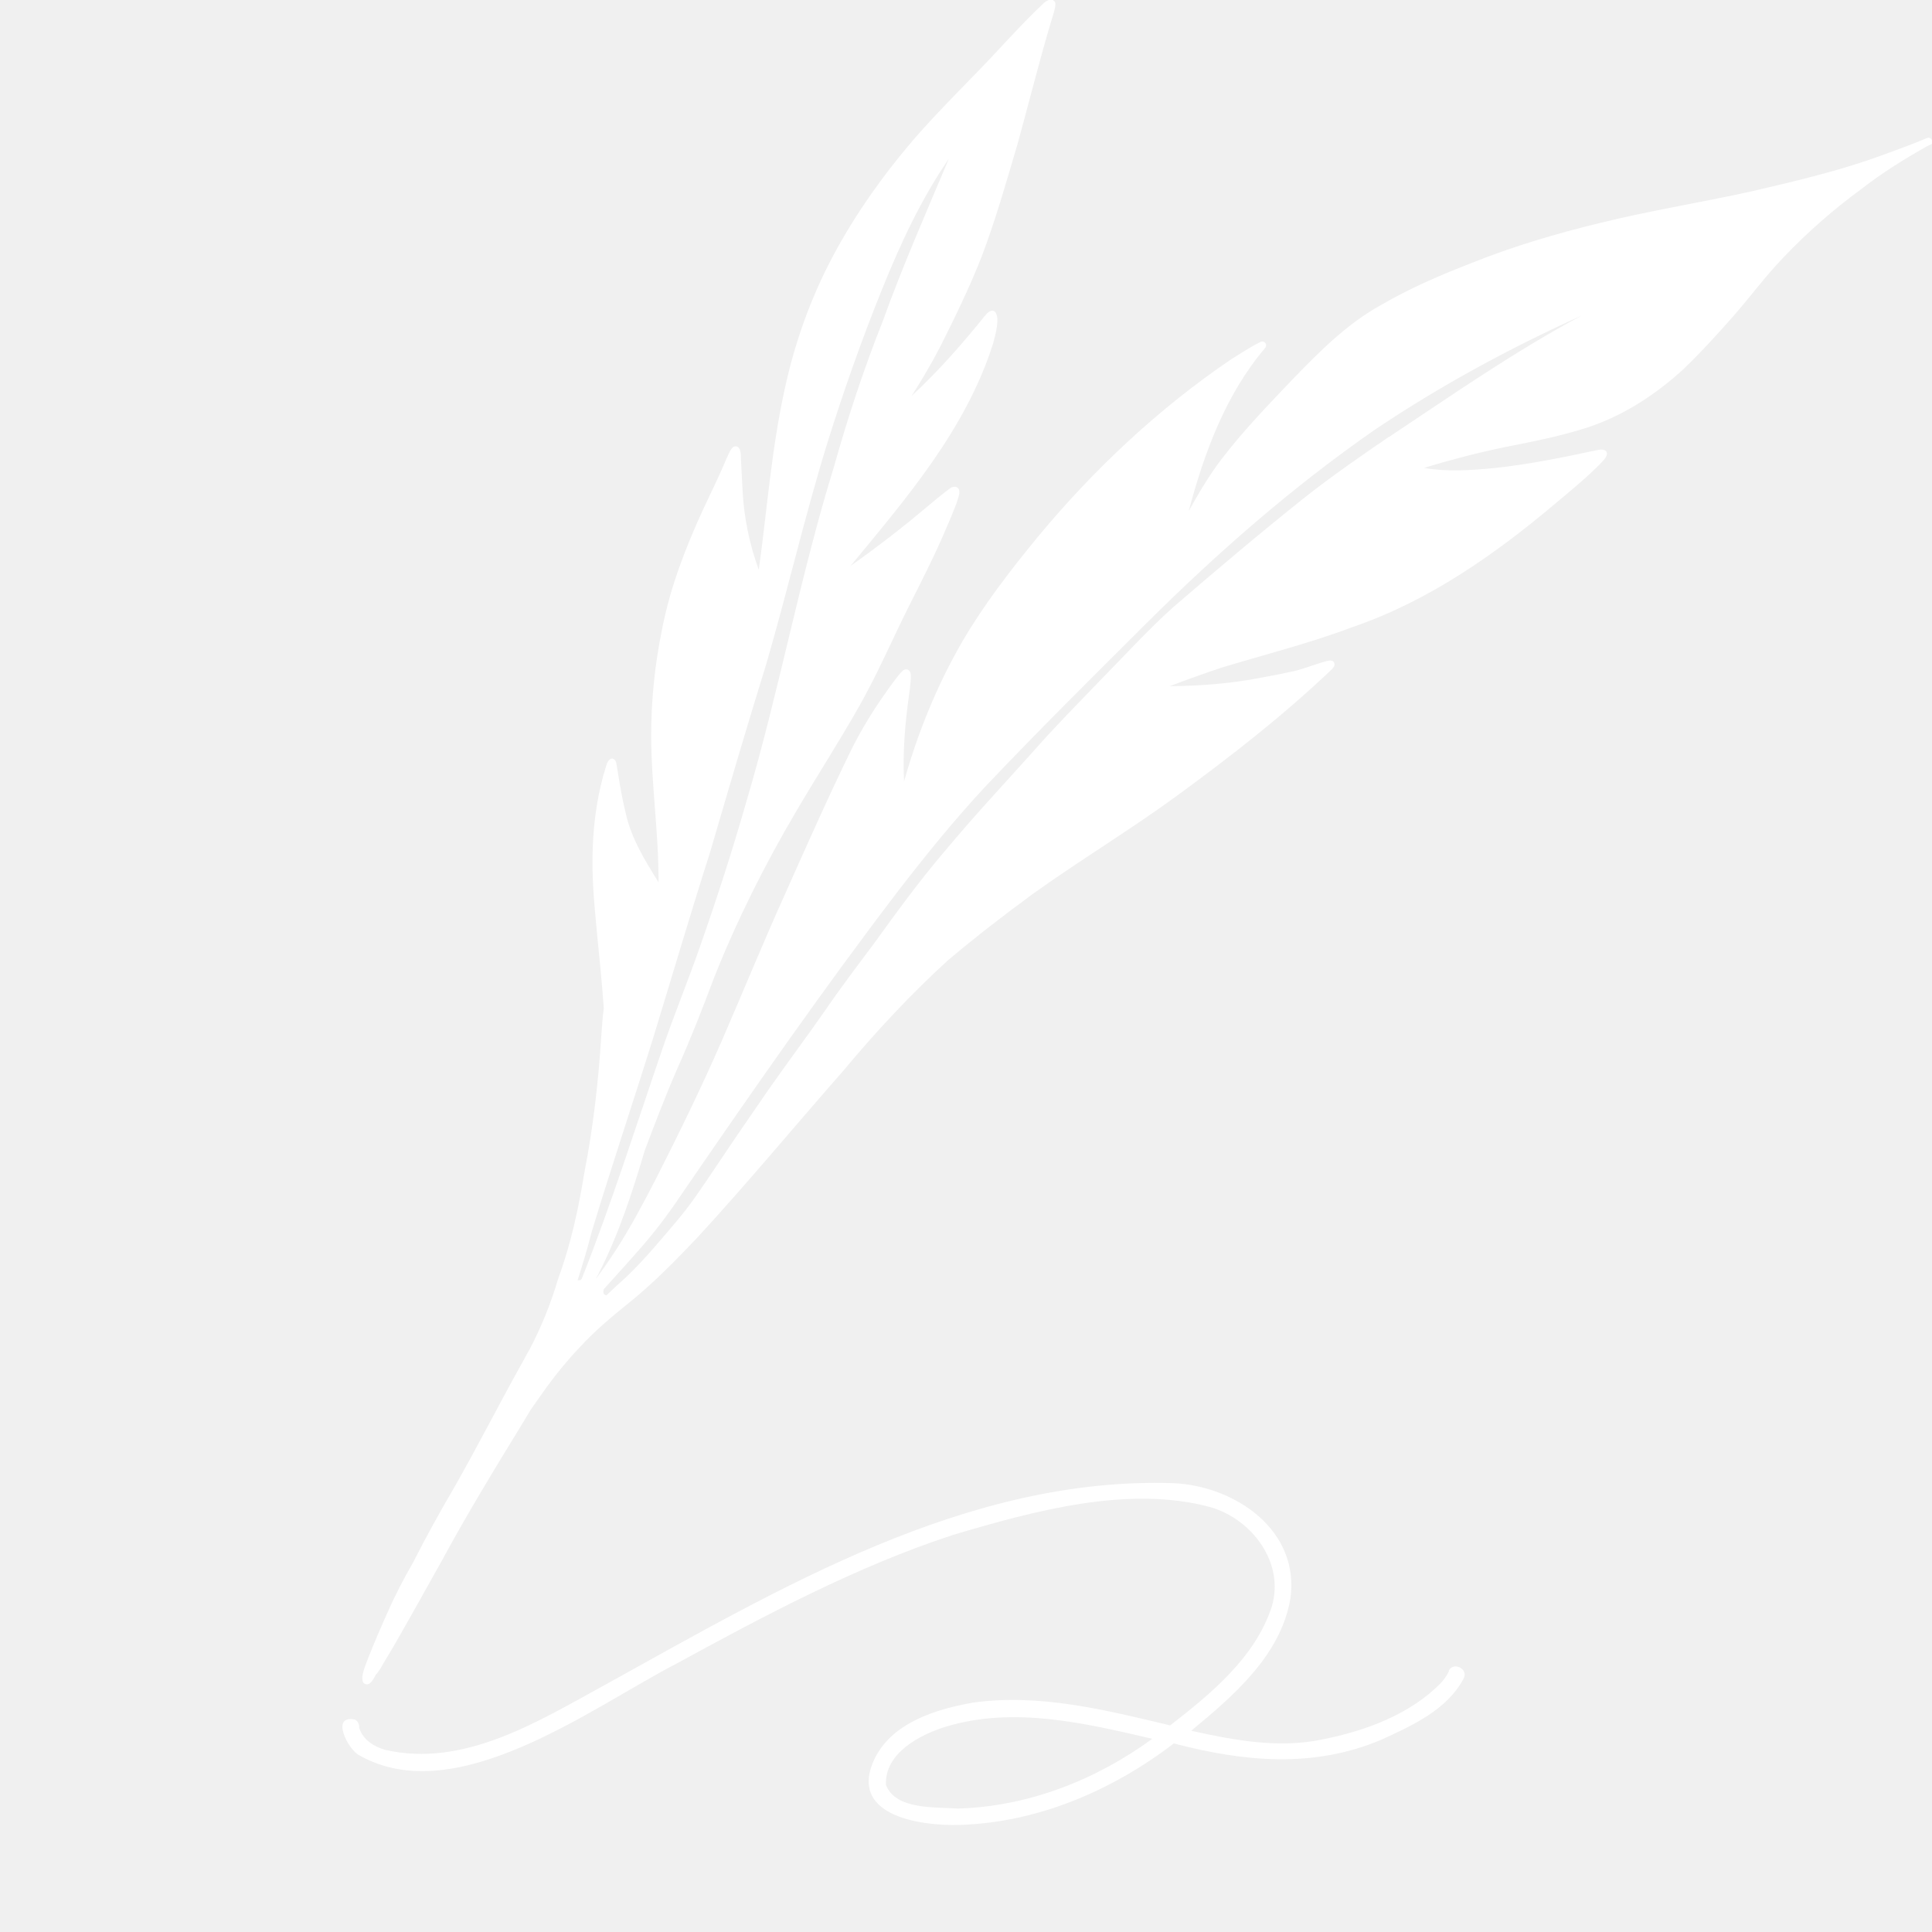
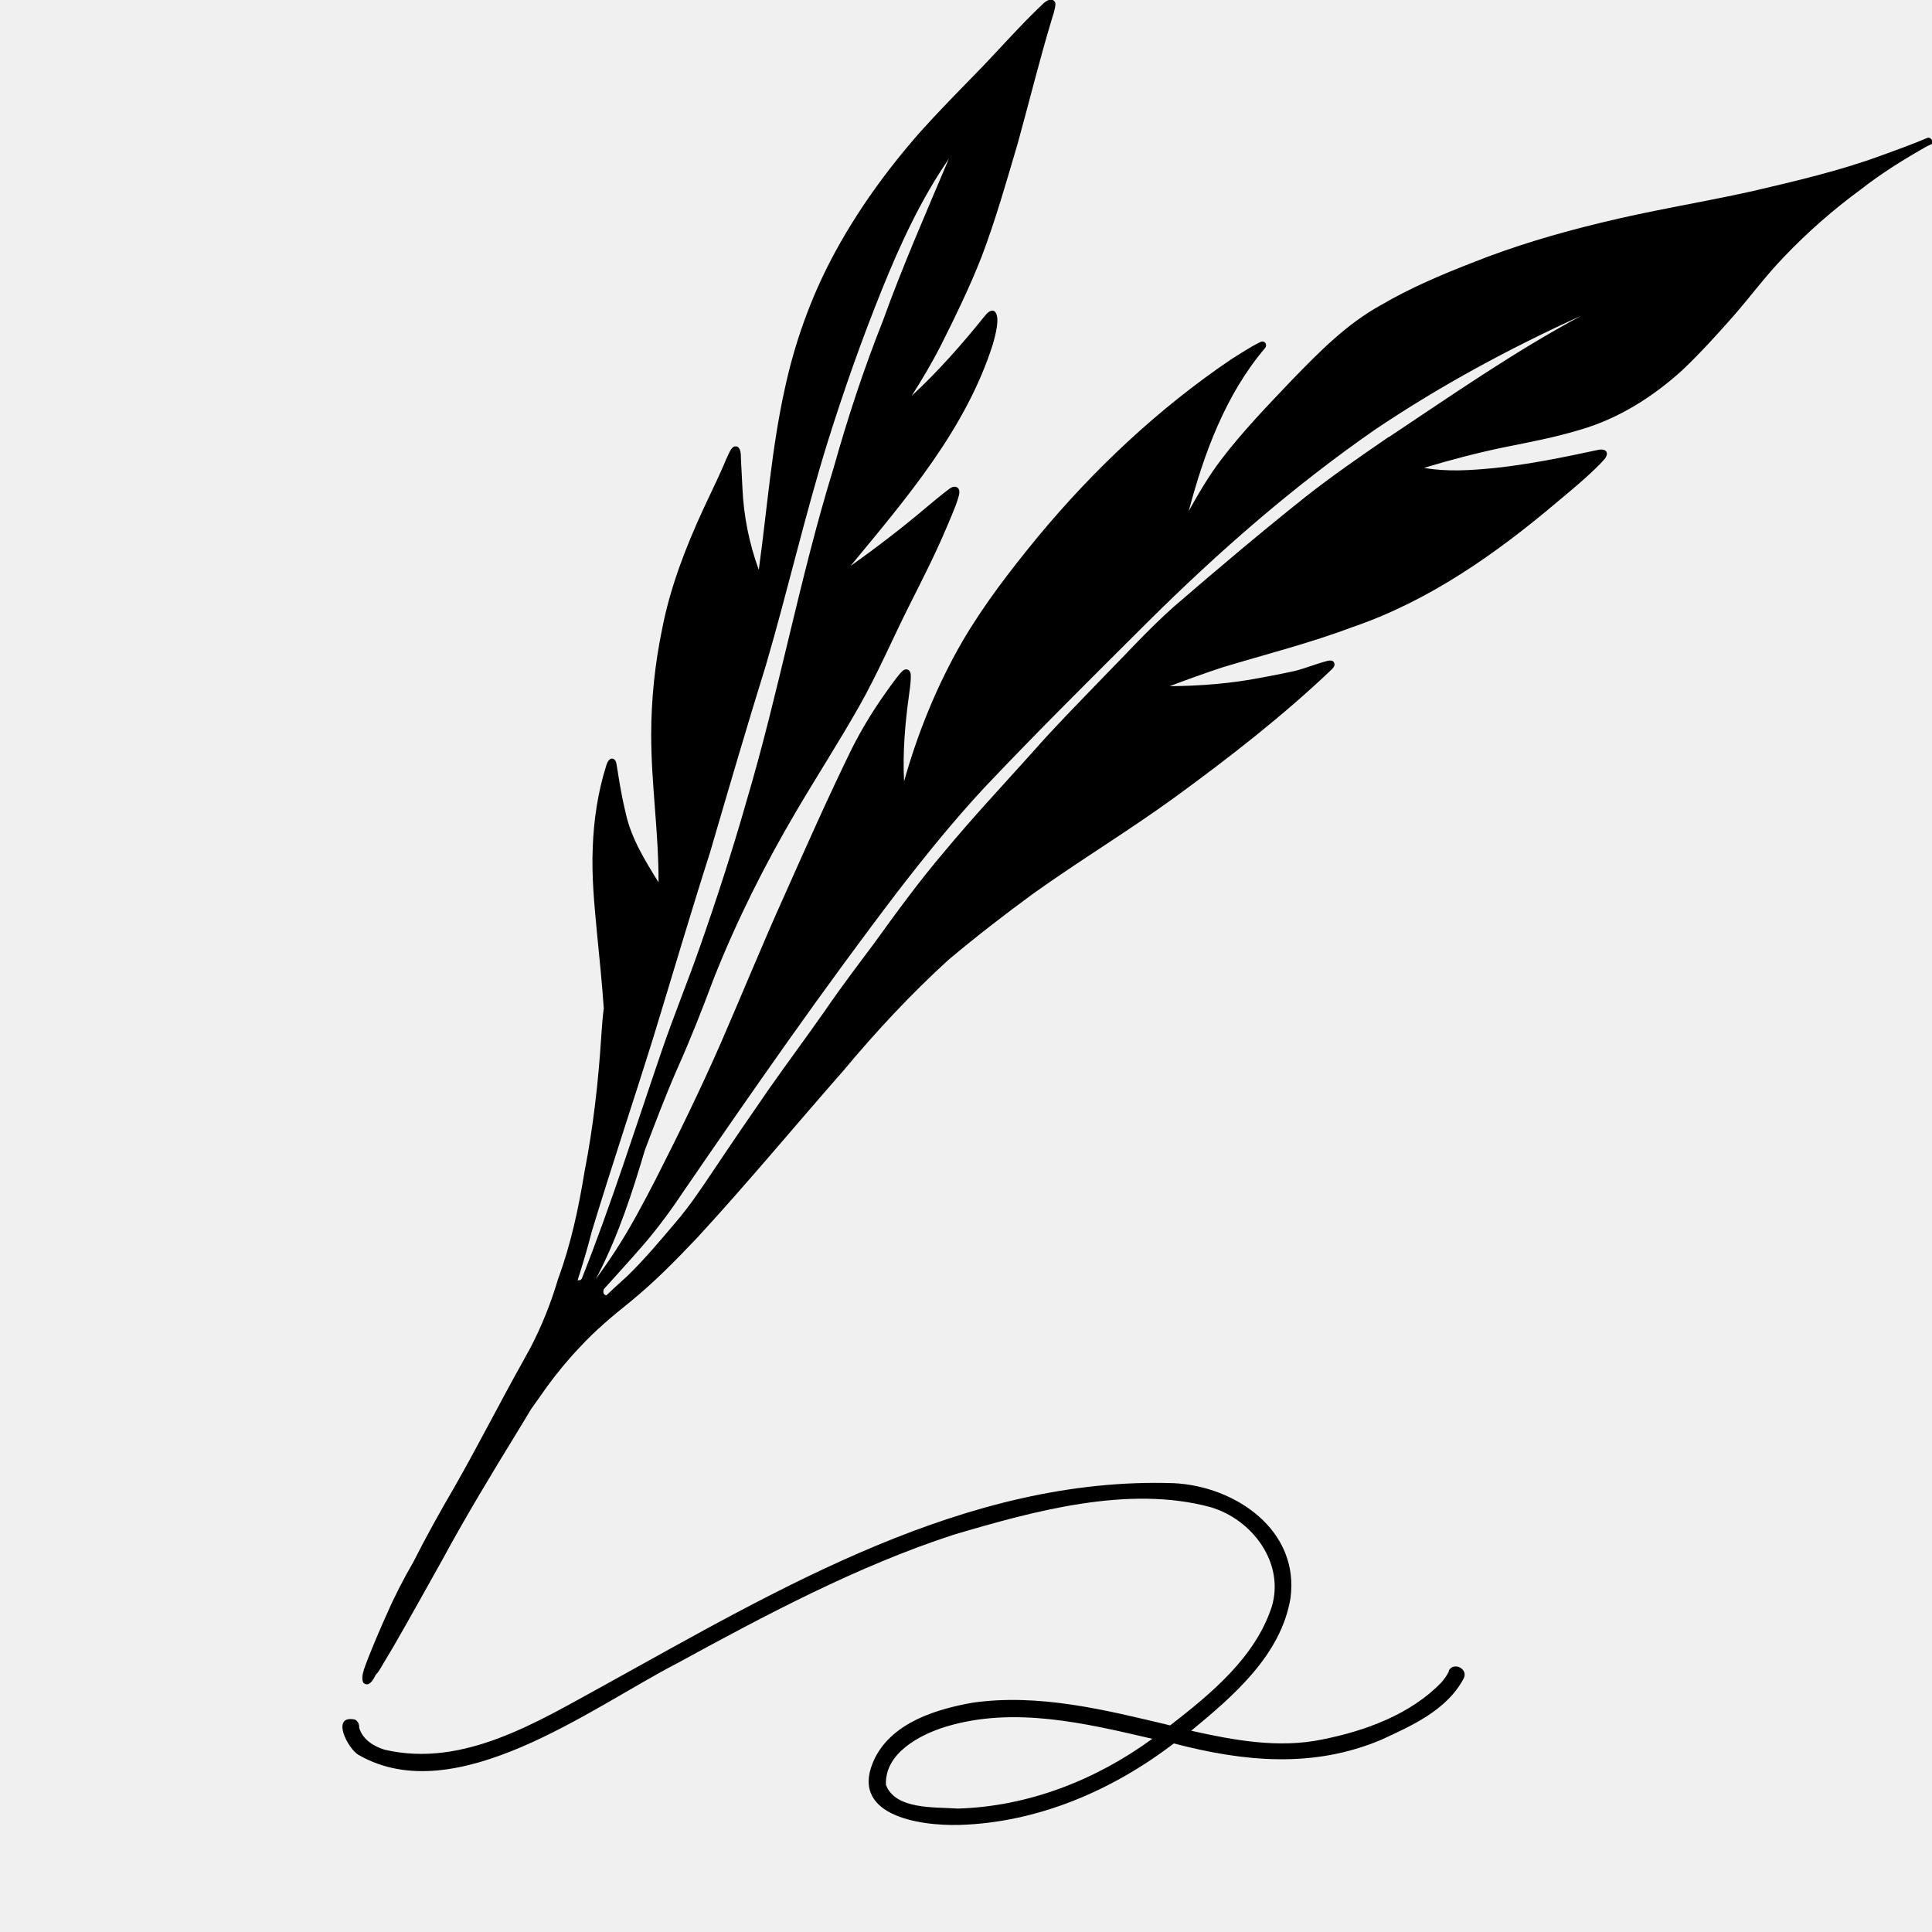
- <svg xmlns="http://www.w3.org/2000/svg" width="35" height="35" viewBox="0 0 35 35" fill="none">
+ <svg xmlns="http://www.w3.org/2000/svg" viewBox="0 0 35 35">
  <g clip-path="url(#clip0_16440_9167)">
-     <path d="M34.995 2.532C34.981 2.506 34.95 2.488 34.919 2.497C34.649 2.612 34.379 2.709 34.099 2.811C33.333 3.093 32.536 3.279 31.738 3.465C30.826 3.668 29.895 3.814 28.987 4.039C28.203 4.229 27.423 4.459 26.67 4.76C26.103 4.98 25.544 5.219 25.022 5.524C24.401 5.864 23.901 6.373 23.413 6.876C22.966 7.345 22.514 7.813 22.12 8.33C21.898 8.622 21.712 8.94 21.535 9.258C21.814 8.206 22.204 7.146 22.917 6.306C22.97 6.24 22.908 6.16 22.833 6.196C22.651 6.284 22.483 6.399 22.31 6.505C20.99 7.398 19.811 8.507 18.797 9.731C18.301 10.336 17.822 10.955 17.428 11.631C16.972 12.422 16.626 13.275 16.378 14.155C16.351 13.633 16.396 13.112 16.467 12.595C16.48 12.502 16.493 12.414 16.498 12.321C16.498 12.259 16.515 12.171 16.453 12.135C16.409 12.113 16.365 12.135 16.334 12.171C16.294 12.21 16.263 12.255 16.227 12.299C16.157 12.392 16.086 12.489 16.019 12.586C15.798 12.9 15.598 13.231 15.425 13.576C15 14.446 14.61 15.326 14.216 16.21C13.817 17.093 13.45 17.995 13.064 18.883C12.696 19.723 12.293 20.549 11.877 21.367C11.651 21.804 11.42 22.242 11.15 22.657C11.035 22.834 10.915 23.006 10.791 23.174C10.809 23.139 10.827 23.108 10.845 23.073C11.208 22.361 11.456 21.601 11.682 20.837C11.868 20.346 12.054 19.855 12.262 19.378C12.506 18.835 12.723 18.282 12.931 17.725C13.348 16.674 13.853 15.666 14.429 14.689C14.801 14.057 15.2 13.439 15.563 12.798C15.904 12.197 16.174 11.561 16.484 10.946C16.715 10.487 16.95 10.027 17.149 9.554C17.206 9.422 17.264 9.285 17.317 9.148C17.339 9.081 17.366 9.011 17.379 8.94C17.379 8.914 17.384 8.883 17.366 8.856C17.326 8.794 17.246 8.816 17.198 8.856C17.056 8.962 16.923 9.073 16.786 9.188C16.343 9.563 15.882 9.917 15.408 10.253C16.422 9.024 17.503 7.769 17.991 6.222C18.026 6.09 18.124 5.758 18.026 5.648C17.96 5.59 17.884 5.67 17.845 5.718C17.432 6.231 16.998 6.726 16.515 7.172C16.701 6.881 16.879 6.58 17.038 6.271C17.304 5.741 17.565 5.206 17.782 4.653C18.039 3.977 18.234 3.284 18.438 2.594C18.646 1.843 18.832 1.083 19.058 0.336C19.081 0.265 19.103 0.195 19.116 0.119C19.116 0.097 19.125 0.071 19.116 0.049C19.103 0.009 19.054 -0.018 19.014 -0.004C18.979 0.004 18.943 0.027 18.912 0.053C18.46 0.477 18.057 0.95 17.623 1.388C17.304 1.715 16.98 2.046 16.675 2.386C16.059 3.085 15.51 3.845 15.075 4.667C14.681 5.414 14.393 6.222 14.216 7.049C13.977 8.127 13.897 9.232 13.746 10.323C13.574 9.85 13.472 9.351 13.45 8.843C13.441 8.675 13.432 8.498 13.423 8.317C13.423 8.233 13.423 8.052 13.294 8.092C13.255 8.114 13.232 8.158 13.21 8.202C13.17 8.282 13.135 8.366 13.1 8.45C12.989 8.706 12.865 8.953 12.749 9.205C12.422 9.912 12.138 10.646 11.992 11.41C11.863 12.038 11.797 12.679 11.797 13.315C11.797 14.208 11.934 15.087 11.93 15.984C11.686 15.591 11.438 15.193 11.336 14.734C11.283 14.517 11.243 14.301 11.208 14.084C11.199 14.022 11.186 13.956 11.177 13.894C11.168 13.85 11.168 13.792 11.132 13.761C11.053 13.7 10.999 13.806 10.982 13.872C10.831 14.349 10.756 14.853 10.738 15.357C10.716 15.865 10.765 16.373 10.813 16.881C10.858 17.341 10.906 17.801 10.938 18.265C10.915 18.433 10.906 18.6 10.893 18.768C10.84 19.595 10.747 20.421 10.588 21.234C10.481 21.888 10.344 22.534 10.113 23.161C9.981 23.607 9.808 24.041 9.591 24.451C9.555 24.509 9.524 24.571 9.493 24.628C9.063 25.393 8.669 26.175 8.235 26.935C7.974 27.381 7.721 27.837 7.486 28.301C7.313 28.601 7.154 28.906 7.017 29.22C6.897 29.485 6.782 29.755 6.675 30.024C6.636 30.139 6.52 30.369 6.582 30.484C6.675 30.568 6.751 30.457 6.808 30.338C6.822 30.325 6.835 30.311 6.844 30.298C6.879 30.249 6.91 30.201 6.937 30.148C7.008 30.029 7.079 29.914 7.145 29.799C7.438 29.291 7.721 28.778 8.009 28.265C8.439 27.47 8.908 26.696 9.382 25.923C9.462 25.795 9.537 25.667 9.617 25.534C9.715 25.393 9.812 25.256 9.914 25.114C10.096 24.867 10.291 24.628 10.503 24.407C10.765 24.12 11.093 23.842 11.398 23.599C11.841 23.241 12.24 22.834 12.63 22.423C13.538 21.438 14.393 20.404 15.279 19.396C15.868 18.689 16.502 18.008 17.18 17.39C17.68 16.97 18.199 16.568 18.726 16.183C19.568 15.582 20.454 15.047 21.291 14.438C22.279 13.717 23.245 12.966 24.131 12.122C24.158 12.091 24.189 12.056 24.171 12.011C24.153 11.954 24.082 11.963 24.034 11.976C23.834 12.029 23.644 12.109 23.449 12.157C23.25 12.201 23.046 12.241 22.846 12.277C22.301 12.383 21.743 12.427 21.189 12.431C21.504 12.312 21.823 12.197 22.142 12.091C22.935 11.852 23.737 11.649 24.512 11.357C25.89 10.884 27.095 10.036 28.198 9.104C28.468 8.878 28.743 8.653 28.991 8.401C29.036 8.348 29.102 8.299 29.111 8.224C29.111 8.136 29.005 8.136 28.938 8.153C28.318 8.286 27.693 8.414 27.064 8.48C26.648 8.52 26.213 8.551 25.797 8.476C26.28 8.33 26.767 8.202 27.263 8.1C27.724 8.008 28.189 7.919 28.637 7.782C29.332 7.579 29.957 7.181 30.489 6.695C30.808 6.39 31.105 6.063 31.397 5.732C31.707 5.378 31.986 4.998 32.314 4.658C32.744 4.207 33.213 3.796 33.714 3.429C34.086 3.138 34.485 2.89 34.897 2.656C34.928 2.638 34.959 2.629 34.99 2.612C35.017 2.594 35.026 2.563 35.012 2.532H34.995ZM10.782 23.528C10.782 23.528 10.782 23.528 10.774 23.528H10.778H10.782ZM11.841 18.777C12.182 17.664 12.51 16.546 12.865 15.436C13.197 14.301 13.529 13.165 13.879 12.038C14.269 10.703 14.579 9.347 14.991 8.016C15.284 7.08 15.611 6.152 15.979 5.241C16.311 4.419 16.684 3.611 17.189 2.877C16.777 3.854 16.351 4.821 15.993 5.816C15.647 6.686 15.355 7.575 15.102 8.476C14.486 10.469 14.114 12.528 13.52 14.526C13.268 15.41 12.984 16.285 12.679 17.155C12.461 17.779 12.205 18.402 11.992 19.025C11.518 20.408 11.079 21.804 10.539 23.166C10.53 23.174 10.521 23.183 10.512 23.192C10.495 23.188 10.477 23.192 10.463 23.196C10.556 22.905 10.645 22.609 10.72 22.313C11.079 21.128 11.474 19.957 11.841 18.777ZM25.159 7.915C24.645 8.268 24.131 8.622 23.644 9.006C22.833 9.652 22.044 10.319 21.26 10.995C20.804 11.402 20.392 11.857 19.962 12.294C19.537 12.736 19.107 13.169 18.704 13.629C18.168 14.225 17.619 14.813 17.105 15.432C16.653 15.962 16.241 16.528 15.833 17.093C15.532 17.496 15.226 17.898 14.943 18.313C14.606 18.795 14.256 19.263 13.919 19.745C13.582 20.231 13.25 20.717 12.922 21.208C12.714 21.517 12.506 21.831 12.262 22.118C11.974 22.458 11.677 22.816 11.35 23.13C11.226 23.241 11.106 23.351 10.986 23.466C10.986 23.466 10.986 23.466 10.982 23.466C10.924 23.453 10.924 23.4 10.938 23.355C11.172 23.095 11.407 22.838 11.637 22.573C11.917 22.251 12.169 21.906 12.404 21.552C13.653 19.732 14.916 17.916 16.258 16.157C16.759 15.507 17.277 14.866 17.836 14.265C18.797 13.249 19.789 12.268 20.782 11.278C22.062 10.005 23.427 8.812 24.911 7.782C26.094 6.987 27.352 6.306 28.65 5.718C27.436 6.368 26.302 7.159 25.159 7.919V7.915Z" fill="white" />
-     <path d="M26.249 30.276C26.214 30.351 26.165 30.417 26.112 30.479C25.554 31.058 24.73 31.359 23.95 31.513C23.161 31.677 22.351 31.526 21.58 31.354C22.346 30.722 23.206 29.984 23.378 28.954C23.547 27.722 22.381 26.922 21.261 26.869C17.513 26.745 14.128 28.773 10.951 30.528C9.746 31.186 8.404 32.03 6.973 31.699C6.773 31.641 6.57 31.513 6.507 31.301C6.512 31.244 6.485 31.177 6.428 31.151C5.985 31.062 6.299 31.686 6.503 31.796C8.262 32.799 10.707 30.939 12.263 30.134C13.866 29.259 15.523 28.376 17.269 27.805C18.718 27.377 20.432 26.9 21.925 27.302C22.687 27.523 23.281 28.318 23.037 29.114C22.732 30.033 21.939 30.682 21.199 31.257C20.033 30.979 18.824 30.674 17.619 30.846C16.954 30.965 16.188 31.2 15.856 31.836C15.337 32.879 16.635 33.082 17.389 33.06C18.802 33.016 20.149 32.437 21.265 31.584C22.532 31.915 23.786 32.039 25.022 31.518C25.58 31.261 26.214 30.979 26.515 30.408C26.608 30.236 26.333 30.095 26.245 30.267L26.249 30.276ZM17.349 32.764C16.941 32.733 16.223 32.79 16.05 32.335C16.024 31.761 16.662 31.425 17.14 31.279C18.368 30.908 19.661 31.217 20.875 31.5C19.852 32.247 18.625 32.728 17.349 32.764Z" fill="white" />
+     <path d="M34.995 2.532C34.981 2.506 34.95 2.488 34.919 2.497C34.649 2.612 34.379 2.709 34.099 2.811C33.333 3.093 32.536 3.279 31.738 3.465C30.826 3.668 29.895 3.814 28.987 4.039C28.203 4.229 27.423 4.459 26.67 4.76C26.103 4.98 25.544 5.219 25.022 5.524C24.401 5.864 23.901 6.373 23.413 6.876C22.966 7.345 22.514 7.813 22.12 8.33C21.898 8.622 21.712 8.94 21.535 9.258C21.814 8.206 22.204 7.146 22.917 6.306C22.97 6.24 22.908 6.16 22.833 6.196C22.651 6.284 22.483 6.399 22.31 6.505C20.99 7.398 19.811 8.507 18.797 9.731C18.301 10.336 17.822 10.955 17.428 11.631C16.972 12.422 16.626 13.275 16.378 14.155C16.351 13.633 16.396 13.112 16.467 12.595C16.48 12.502 16.493 12.414 16.498 12.321C16.498 12.259 16.515 12.171 16.453 12.135C16.409 12.113 16.365 12.135 16.334 12.171C16.294 12.21 16.263 12.255 16.227 12.299C16.157 12.392 16.086 12.489 16.019 12.586C15.798 12.9 15.598 13.231 15.425 13.576C15 14.446 14.61 15.326 14.216 16.21C13.817 17.093 13.45 17.995 13.064 18.883C12.696 19.723 12.293 20.549 11.877 21.367C11.651 21.804 11.42 22.242 11.15 22.657C11.035 22.834 10.915 23.006 10.791 23.174C10.809 23.139 10.827 23.108 10.845 23.073C11.208 22.361 11.456 21.601 11.682 20.837C11.868 20.346 12.054 19.855 12.262 19.378C12.506 18.835 12.723 18.282 12.931 17.725C13.348 16.674 13.853 15.666 14.429 14.689C14.801 14.057 15.2 13.439 15.563 12.798C15.904 12.197 16.174 11.561 16.484 10.946C16.715 10.487 16.95 10.027 17.149 9.554C17.206 9.422 17.264 9.285 17.317 9.148C17.339 9.081 17.366 9.011 17.379 8.94C17.379 8.914 17.384 8.883 17.366 8.856C17.326 8.794 17.246 8.816 17.198 8.856C17.056 8.962 16.923 9.073 16.786 9.188C16.343 9.563 15.882 9.917 15.408 10.253C16.422 9.024 17.503 7.769 17.991 6.222C18.026 6.09 18.124 5.758 18.026 5.648C17.96 5.59 17.884 5.67 17.845 5.718C17.432 6.231 16.998 6.726 16.515 7.172C16.701 6.881 16.879 6.58 17.038 6.271C17.304 5.741 17.565 5.206 17.782 4.653C18.039 3.977 18.234 3.284 18.438 2.594C18.646 1.843 18.832 1.083 19.058 0.336C19.081 0.265 19.103 0.195 19.116 0.119C19.116 0.097 19.125 0.071 19.116 0.049C19.103 0.009 19.054 -0.018 19.014 -0.004C18.979 0.004 18.943 0.027 18.912 0.053C18.46 0.477 18.057 0.95 17.623 1.388C17.304 1.715 16.98 2.046 16.675 2.386C16.059 3.085 15.51 3.845 15.075 4.667C14.681 5.414 14.393 6.222 14.216 7.049C13.977 8.127 13.897 9.232 13.746 10.323C13.574 9.85 13.472 9.351 13.45 8.843C13.441 8.675 13.432 8.498 13.423 8.317C13.423 8.233 13.423 8.052 13.294 8.092C13.255 8.114 13.232 8.158 13.21 8.202C13.17 8.282 13.135 8.366 13.1 8.45C12.989 8.706 12.865 8.953 12.749 9.205C12.422 9.912 12.138 10.646 11.992 11.41C11.863 12.038 11.797 12.679 11.797 13.315C11.797 14.208 11.934 15.087 11.93 15.984C11.686 15.591 11.438 15.193 11.336 14.734C11.283 14.517 11.243 14.301 11.208 14.084C11.199 14.022 11.186 13.956 11.177 13.894C11.168 13.85 11.168 13.792 11.132 13.761C11.053 13.7 10.999 13.806 10.982 13.872C10.831 14.349 10.756 14.853 10.738 15.357C10.716 15.865 10.765 16.373 10.813 16.881C10.858 17.341 10.906 17.801 10.938 18.265C10.915 18.433 10.906 18.6 10.893 18.768C10.84 19.595 10.747 20.421 10.588 21.234C10.481 21.888 10.344 22.534 10.113 23.161C9.981 23.607 9.808 24.041 9.591 24.451C9.555 24.509 9.524 24.571 9.493 24.628C9.063 25.393 8.669 26.175 8.235 26.935C7.974 27.381 7.721 27.837 7.486 28.301C7.313 28.601 7.154 28.906 7.017 29.22C6.897 29.485 6.782 29.755 6.675 30.024C6.636 30.139 6.52 30.369 6.582 30.484C6.675 30.568 6.751 30.457 6.808 30.338C6.822 30.325 6.835 30.311 6.844 30.298C6.879 30.249 6.91 30.201 6.937 30.148C7.008 30.029 7.079 29.914 7.145 29.799C7.438 29.291 7.721 28.778 8.009 28.265C8.439 27.47 8.908 26.696 9.382 25.923C9.462 25.795 9.537 25.667 9.617 25.534C9.715 25.393 9.812 25.256 9.914 25.114C10.096 24.867 10.291 24.628 10.503 24.407C10.765 24.12 11.093 23.842 11.398 23.599C11.841 23.241 12.24 22.834 12.63 22.423C13.538 21.438 14.393 20.404 15.279 19.396C15.868 18.689 16.502 18.008 17.18 17.39C17.68 16.97 18.199 16.568 18.726 16.183C19.568 15.582 20.454 15.047 21.291 14.438C22.279 13.717 23.245 12.966 24.131 12.122C24.158 12.091 24.189 12.056 24.171 12.011C24.153 11.954 24.082 11.963 24.034 11.976C23.834 12.029 23.644 12.109 23.449 12.157C23.25 12.201 23.046 12.241 22.846 12.277C22.301 12.383 21.743 12.427 21.189 12.431C21.504 12.312 21.823 12.197 22.142 12.091C22.935 11.852 23.737 11.649 24.512 11.357C25.89 10.884 27.095 10.036 28.198 9.104C28.468 8.878 28.743 8.653 28.991 8.401C29.036 8.348 29.102 8.299 29.111 8.224C29.111 8.136 29.005 8.136 28.938 8.153C28.318 8.286 27.693 8.414 27.064 8.48C26.648 8.52 26.213 8.551 25.797 8.476C26.28 8.33 26.767 8.202 27.263 8.1C27.724 8.008 28.189 7.919 28.637 7.782C29.332 7.579 29.957 7.181 30.489 6.695C30.808 6.39 31.105 6.063 31.397 5.732C31.707 5.378 31.986 4.998 32.314 4.658C32.744 4.207 33.213 3.796 33.714 3.429C34.086 3.138 34.485 2.89 34.897 2.656C34.928 2.638 34.959 2.629 34.99 2.612C35.017 2.594 35.026 2.563 35.012 2.532H34.995ZM10.782 23.528C10.782 23.528 10.782 23.528 10.774 23.528H10.778H10.782ZM11.841 18.777C12.182 17.664 12.51 16.546 12.865 15.436C13.197 14.301 13.529 13.165 13.879 12.038C14.269 10.703 14.579 9.347 14.991 8.016C15.284 7.08 15.611 6.152 15.979 5.241C16.311 4.419 16.684 3.611 17.189 2.877C16.777 3.854 16.351 4.821 15.993 5.816C15.647 6.686 15.355 7.575 15.102 8.476C14.486 10.469 14.114 12.528 13.52 14.526C13.268 15.41 12.984 16.285 12.679 17.155C12.461 17.779 12.205 18.402 11.992 19.025C11.518 20.408 11.079 21.804 10.539 23.166C10.53 23.174 10.521 23.183 10.512 23.192C10.495 23.188 10.477 23.192 10.463 23.196C10.556 22.905 10.645 22.609 10.72 22.313C11.079 21.128 11.474 19.957 11.841 18.777ZM25.159 7.915C24.645 8.268 24.131 8.622 23.644 9.006C22.833 9.652 22.044 10.319 21.26 10.995C20.804 11.402 20.392 11.857 19.962 12.294C19.537 12.736 19.107 13.169 18.704 13.629C18.168 14.225 17.619 14.813 17.105 15.432C16.653 15.962 16.241 16.528 15.833 17.093C15.532 17.496 15.226 17.898 14.943 18.313C14.606 18.795 14.256 19.263 13.919 19.745C13.582 20.231 13.25 20.717 12.922 21.208C12.714 21.517 12.506 21.831 12.262 22.118C11.974 22.458 11.677 22.816 11.35 23.13C11.226 23.241 11.106 23.351 10.986 23.466C10.986 23.466 10.986 23.466 10.982 23.466C10.924 23.453 10.924 23.4 10.938 23.355C11.172 23.095 11.407 22.838 11.637 22.573C11.917 22.251 12.169 21.906 12.404 21.552C13.653 19.732 14.916 17.916 16.258 16.157C16.759 15.507 17.277 14.866 17.836 14.265C18.797 13.249 19.789 12.268 20.782 11.278C22.062 10.005 23.427 8.812 24.911 7.782C26.094 6.987 27.352 6.306 28.65 5.718C27.436 6.368 26.302 7.159 25.159 7.919V7.915Z" fill="currentColor" />
+     <path d="M26.249 30.276C26.214 30.351 26.165 30.417 26.112 30.479C25.554 31.058 24.73 31.359 23.95 31.513C23.161 31.677 22.351 31.526 21.58 31.354C22.346 30.722 23.206 29.984 23.378 28.954C23.547 27.722 22.381 26.922 21.261 26.869C17.513 26.745 14.128 28.773 10.951 30.528C9.746 31.186 8.404 32.03 6.973 31.699C6.773 31.641 6.57 31.513 6.507 31.301C6.512 31.244 6.485 31.177 6.428 31.151C5.985 31.062 6.299 31.686 6.503 31.796C8.262 32.799 10.707 30.939 12.263 30.134C13.866 29.259 15.523 28.376 17.269 27.805C18.718 27.377 20.432 26.9 21.925 27.302C22.687 27.523 23.281 28.318 23.037 29.114C22.732 30.033 21.939 30.682 21.199 31.257C20.033 30.979 18.824 30.674 17.619 30.846C16.954 30.965 16.188 31.2 15.856 31.836C15.337 32.879 16.635 33.082 17.389 33.06C18.802 33.016 20.149 32.437 21.265 31.584C22.532 31.915 23.786 32.039 25.022 31.518C25.58 31.261 26.214 30.979 26.515 30.408C26.608 30.236 26.333 30.095 26.245 30.267L26.249 30.276ZM17.349 32.764C16.941 32.733 16.223 32.79 16.05 32.335C16.024 31.761 16.662 31.425 17.14 31.279C18.368 30.908 19.661 31.217 20.875 31.5C19.852 32.247 18.625 32.728 17.349 32.764Z" fill="currentColor" />
  </g>
  <defs>
    <clipPath id="clip0_16440_9167">
-       <rect width="28.797" height="33.069" fill="white" transform="translate(6.20215)" />
+       <rect width="28.797" height="33.069" fill="currentColor" transform="translate(6.20215)" />
    </clipPath>
  </defs>
</svg>
